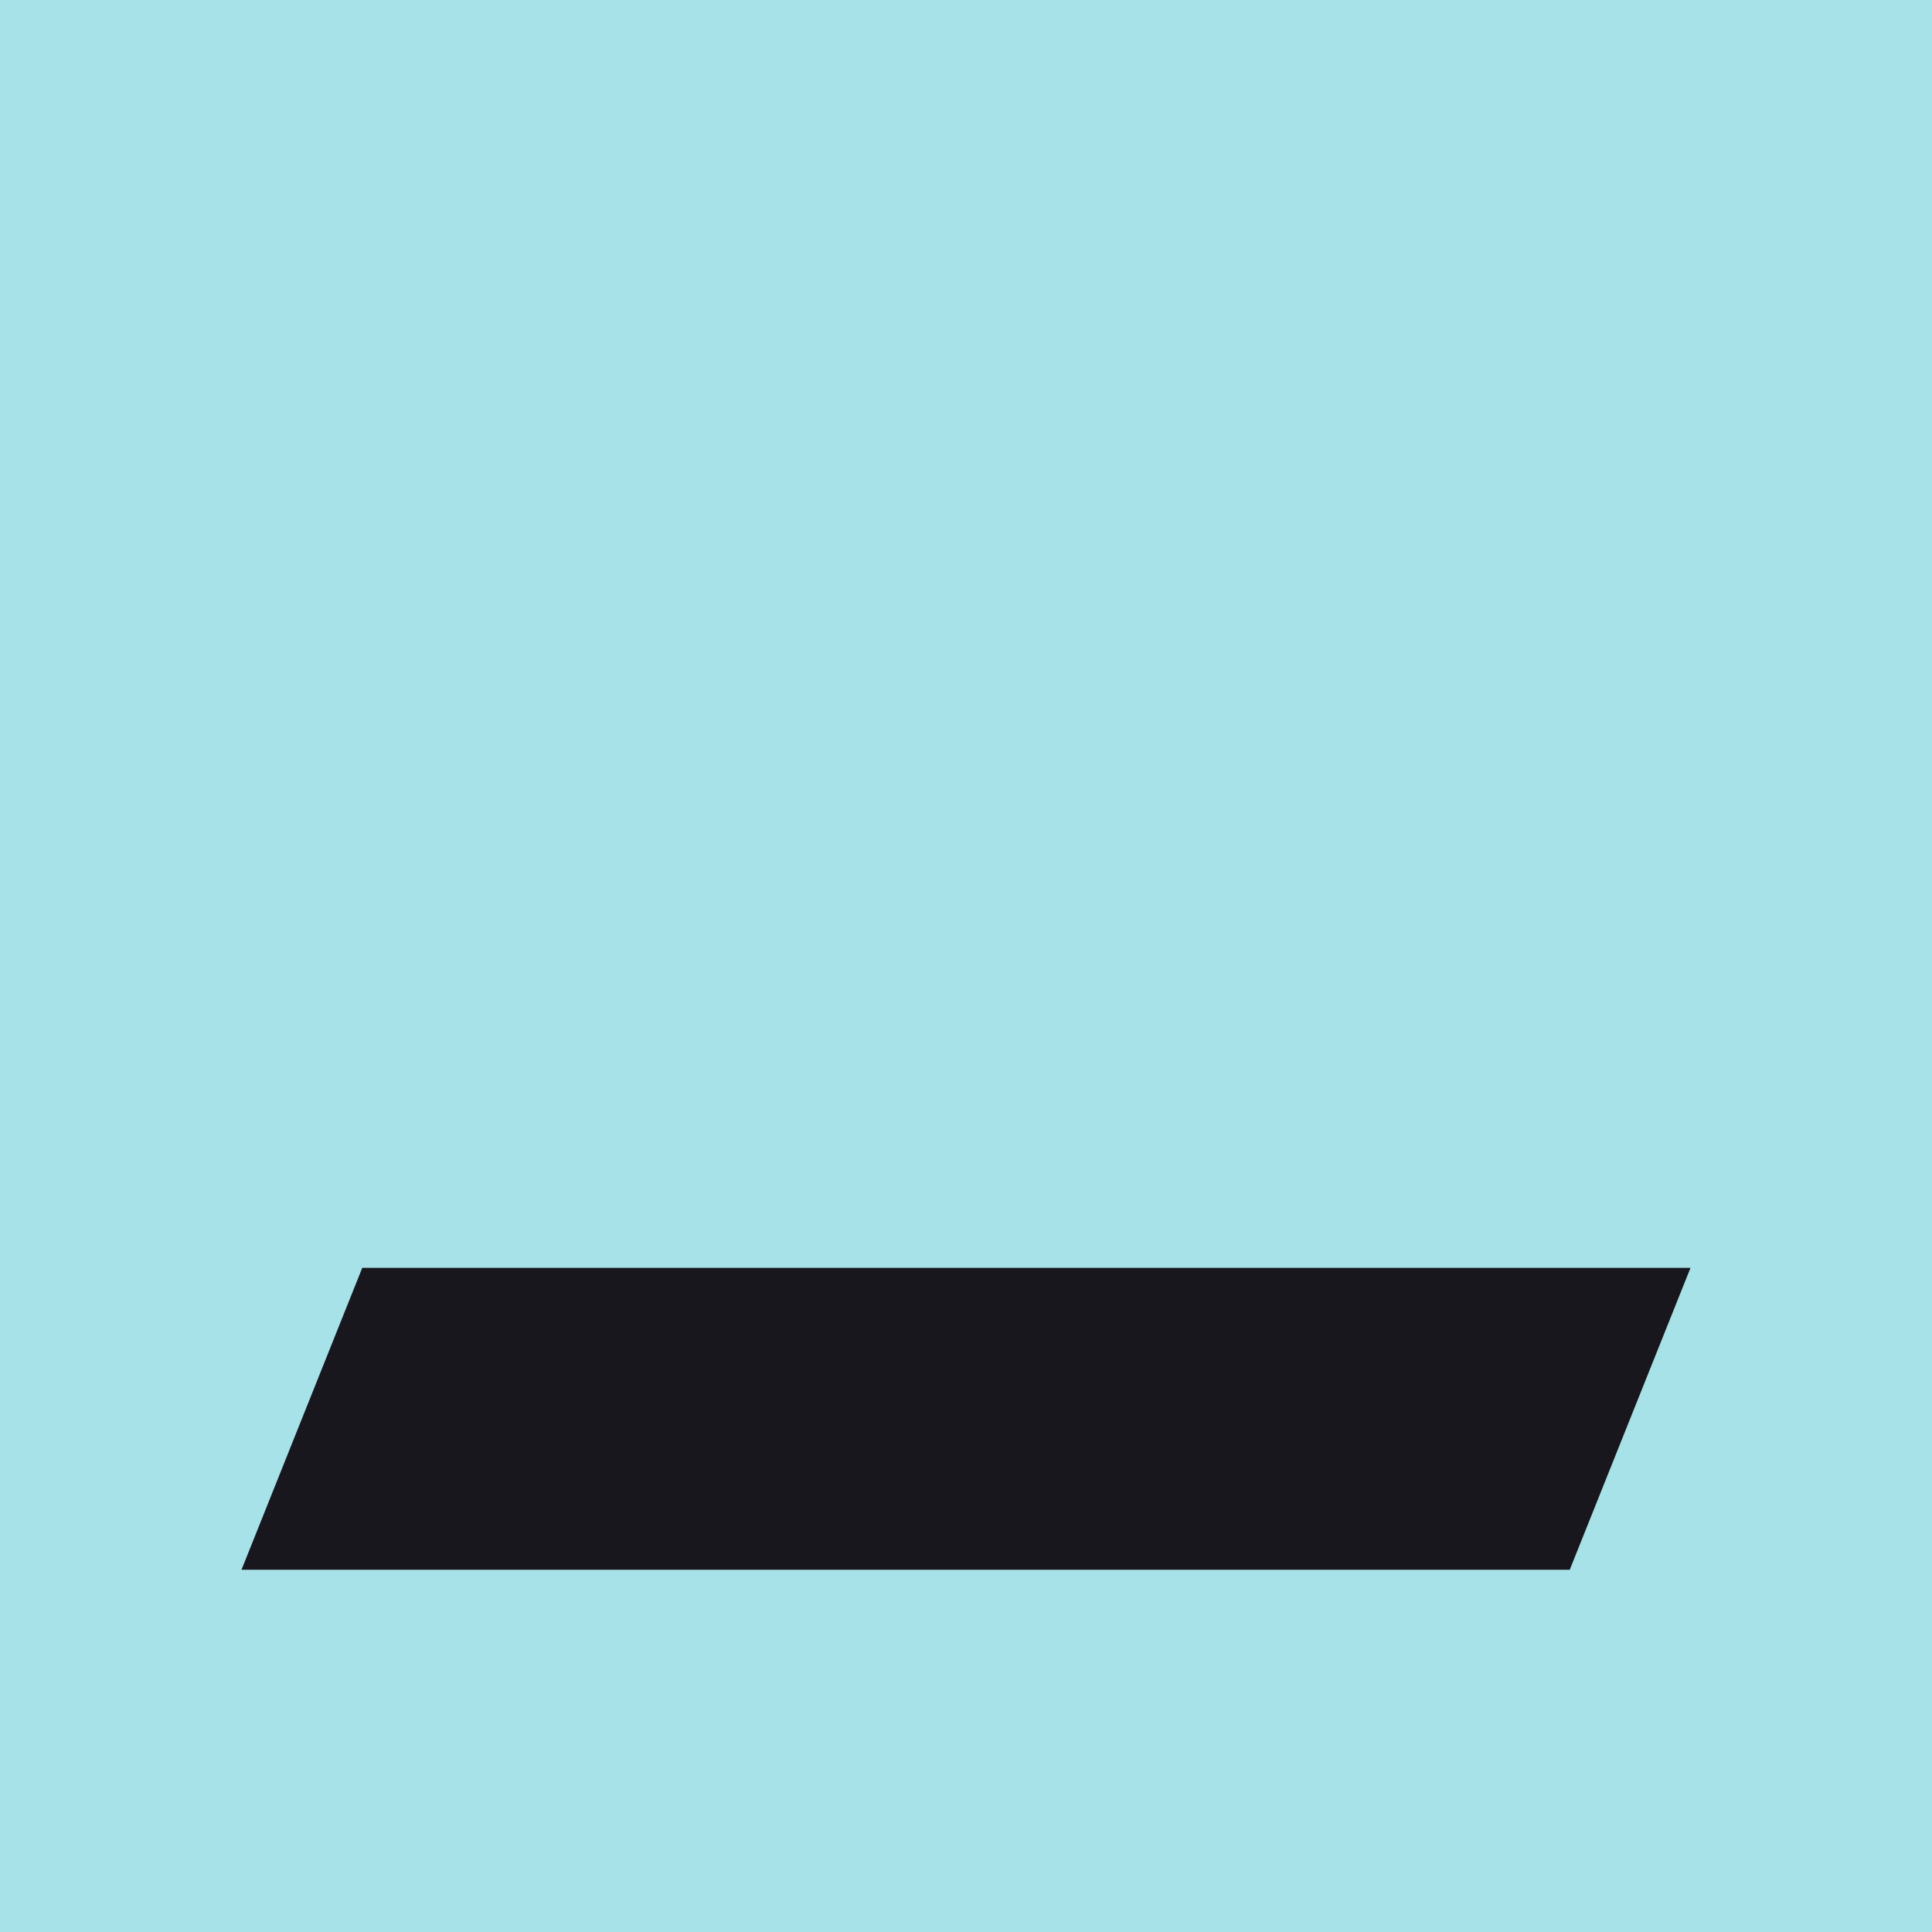
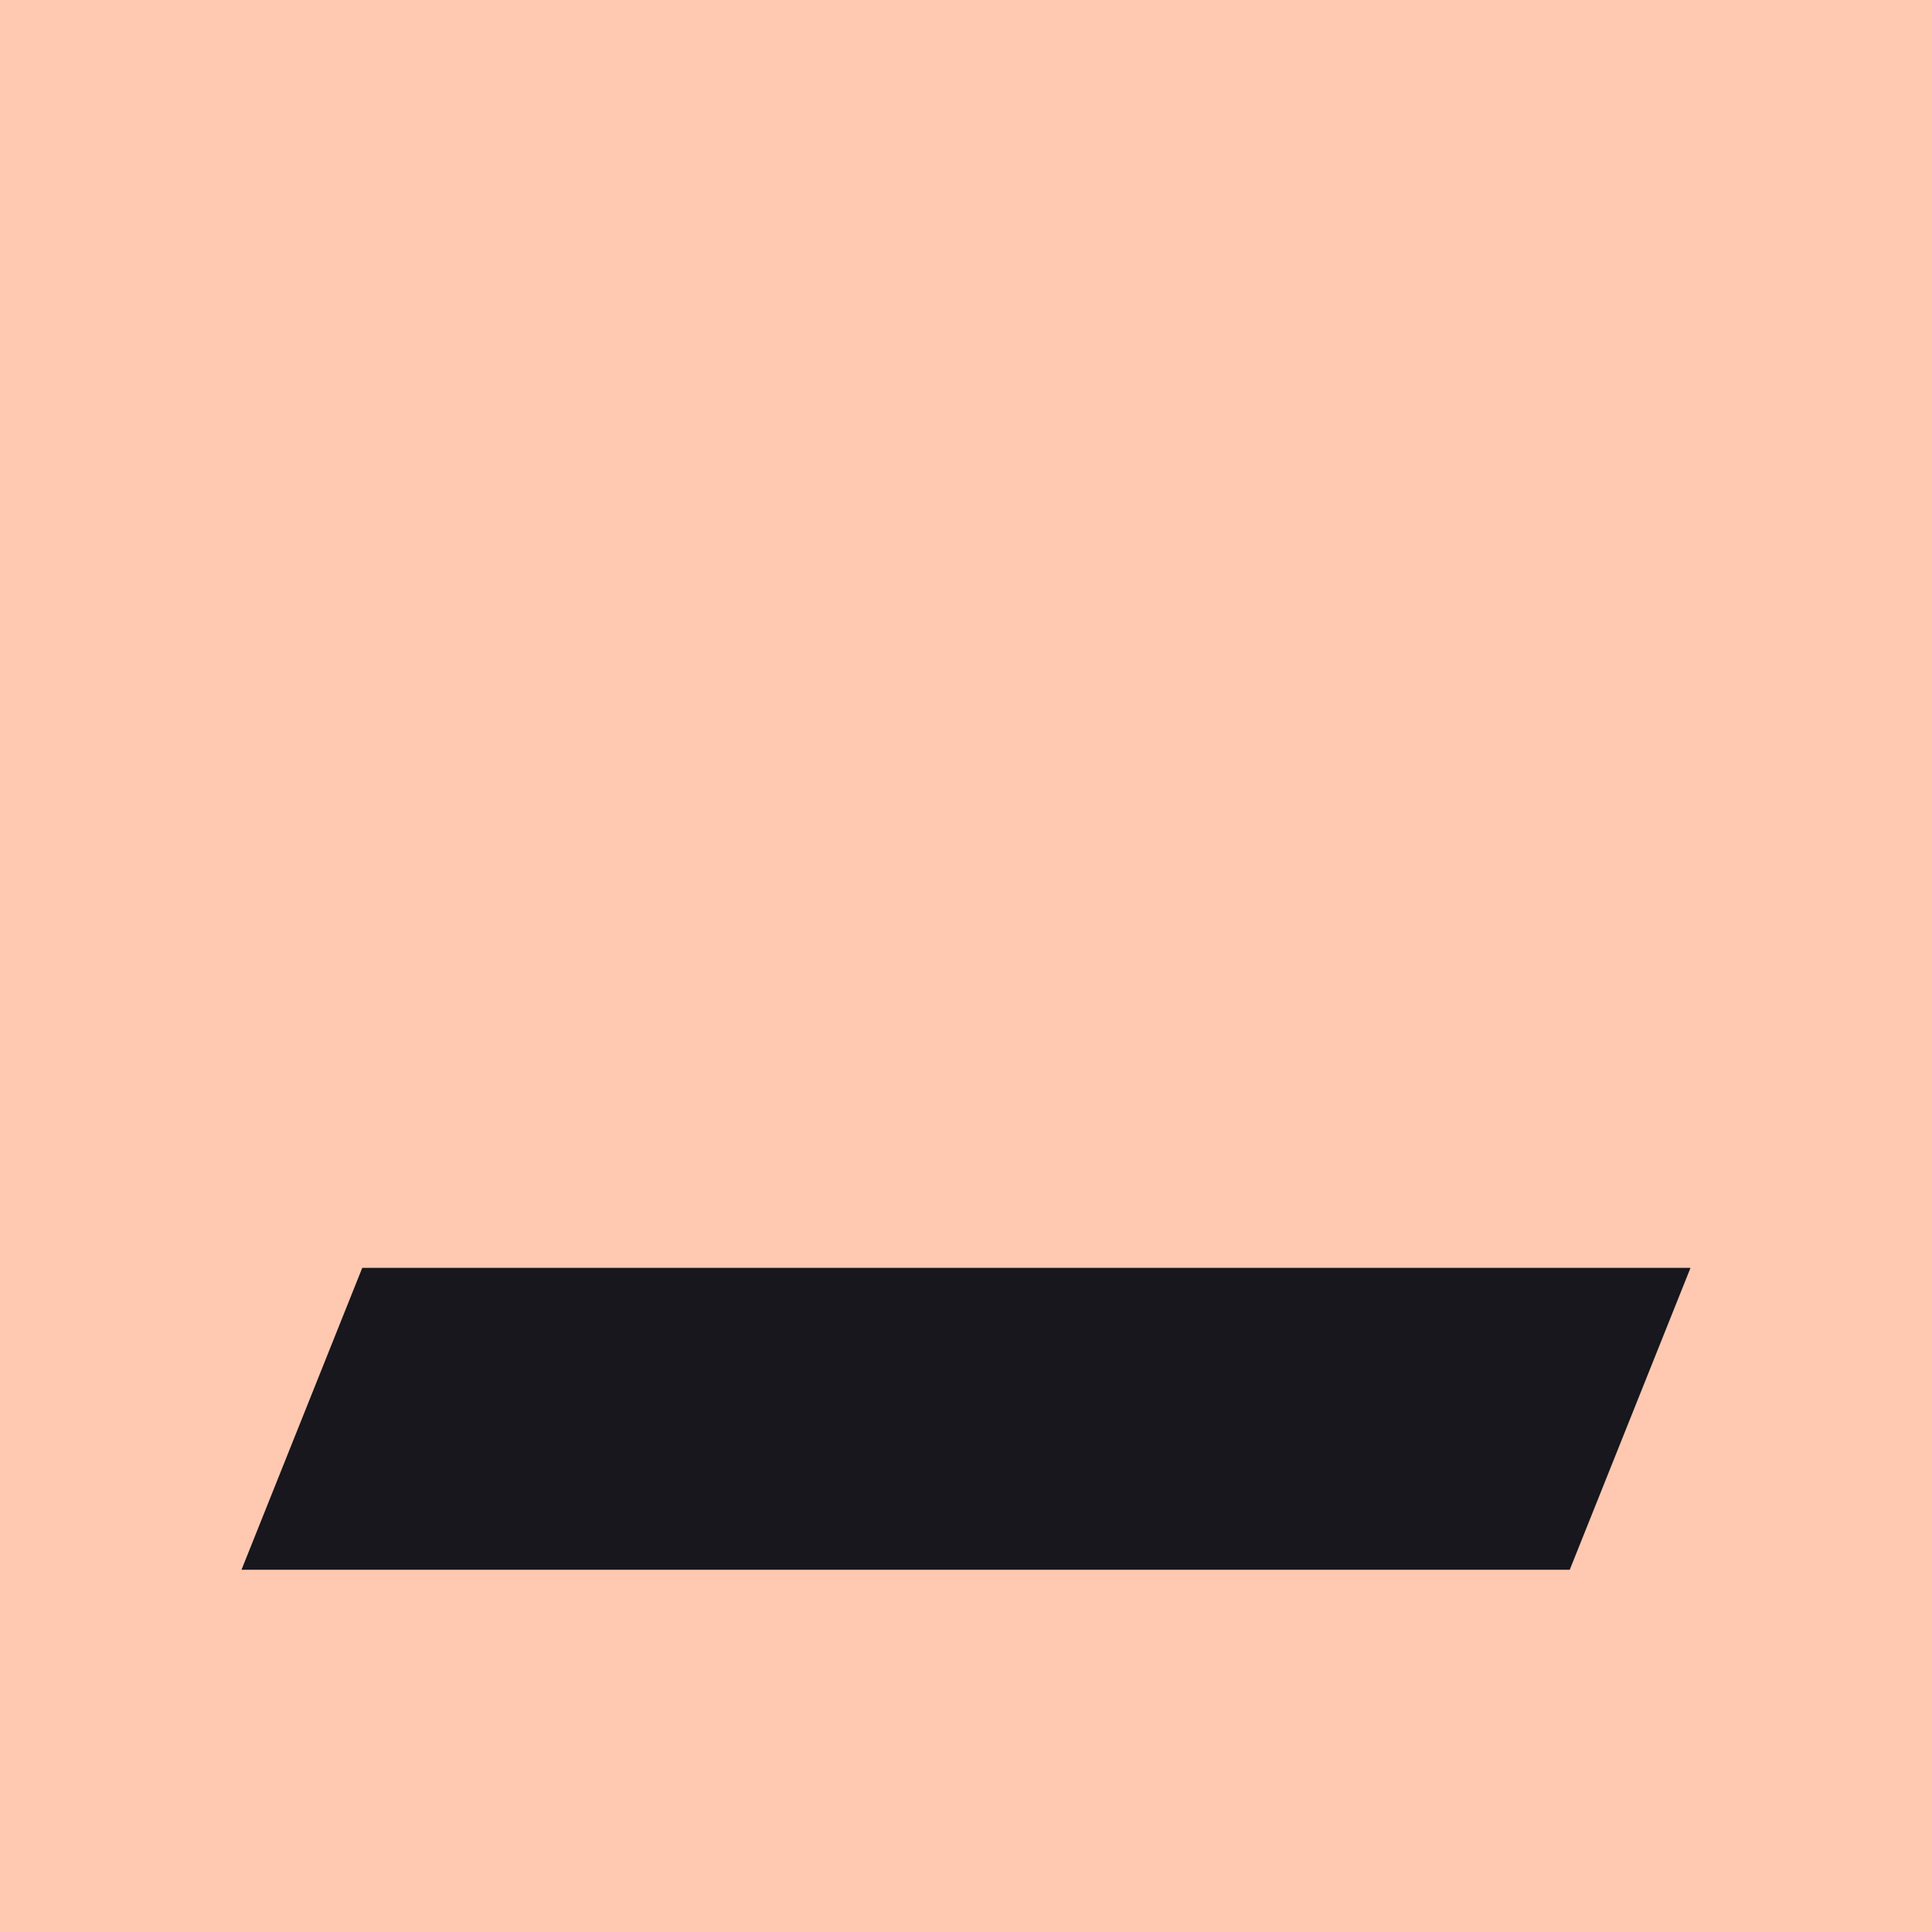
<svg xmlns="http://www.w3.org/2000/svg" width="32" height="32" viewBox="0 0 32 32">
-   <rect width="32" height="32" fill="#a8e2e9" />
+   <rect width="32" height="32" fill="#ffc8b1" />
  <path d="M 4 26 L 6 21 L 28 21 L 26 26 Z" fill="#17171d" />
</svg>
